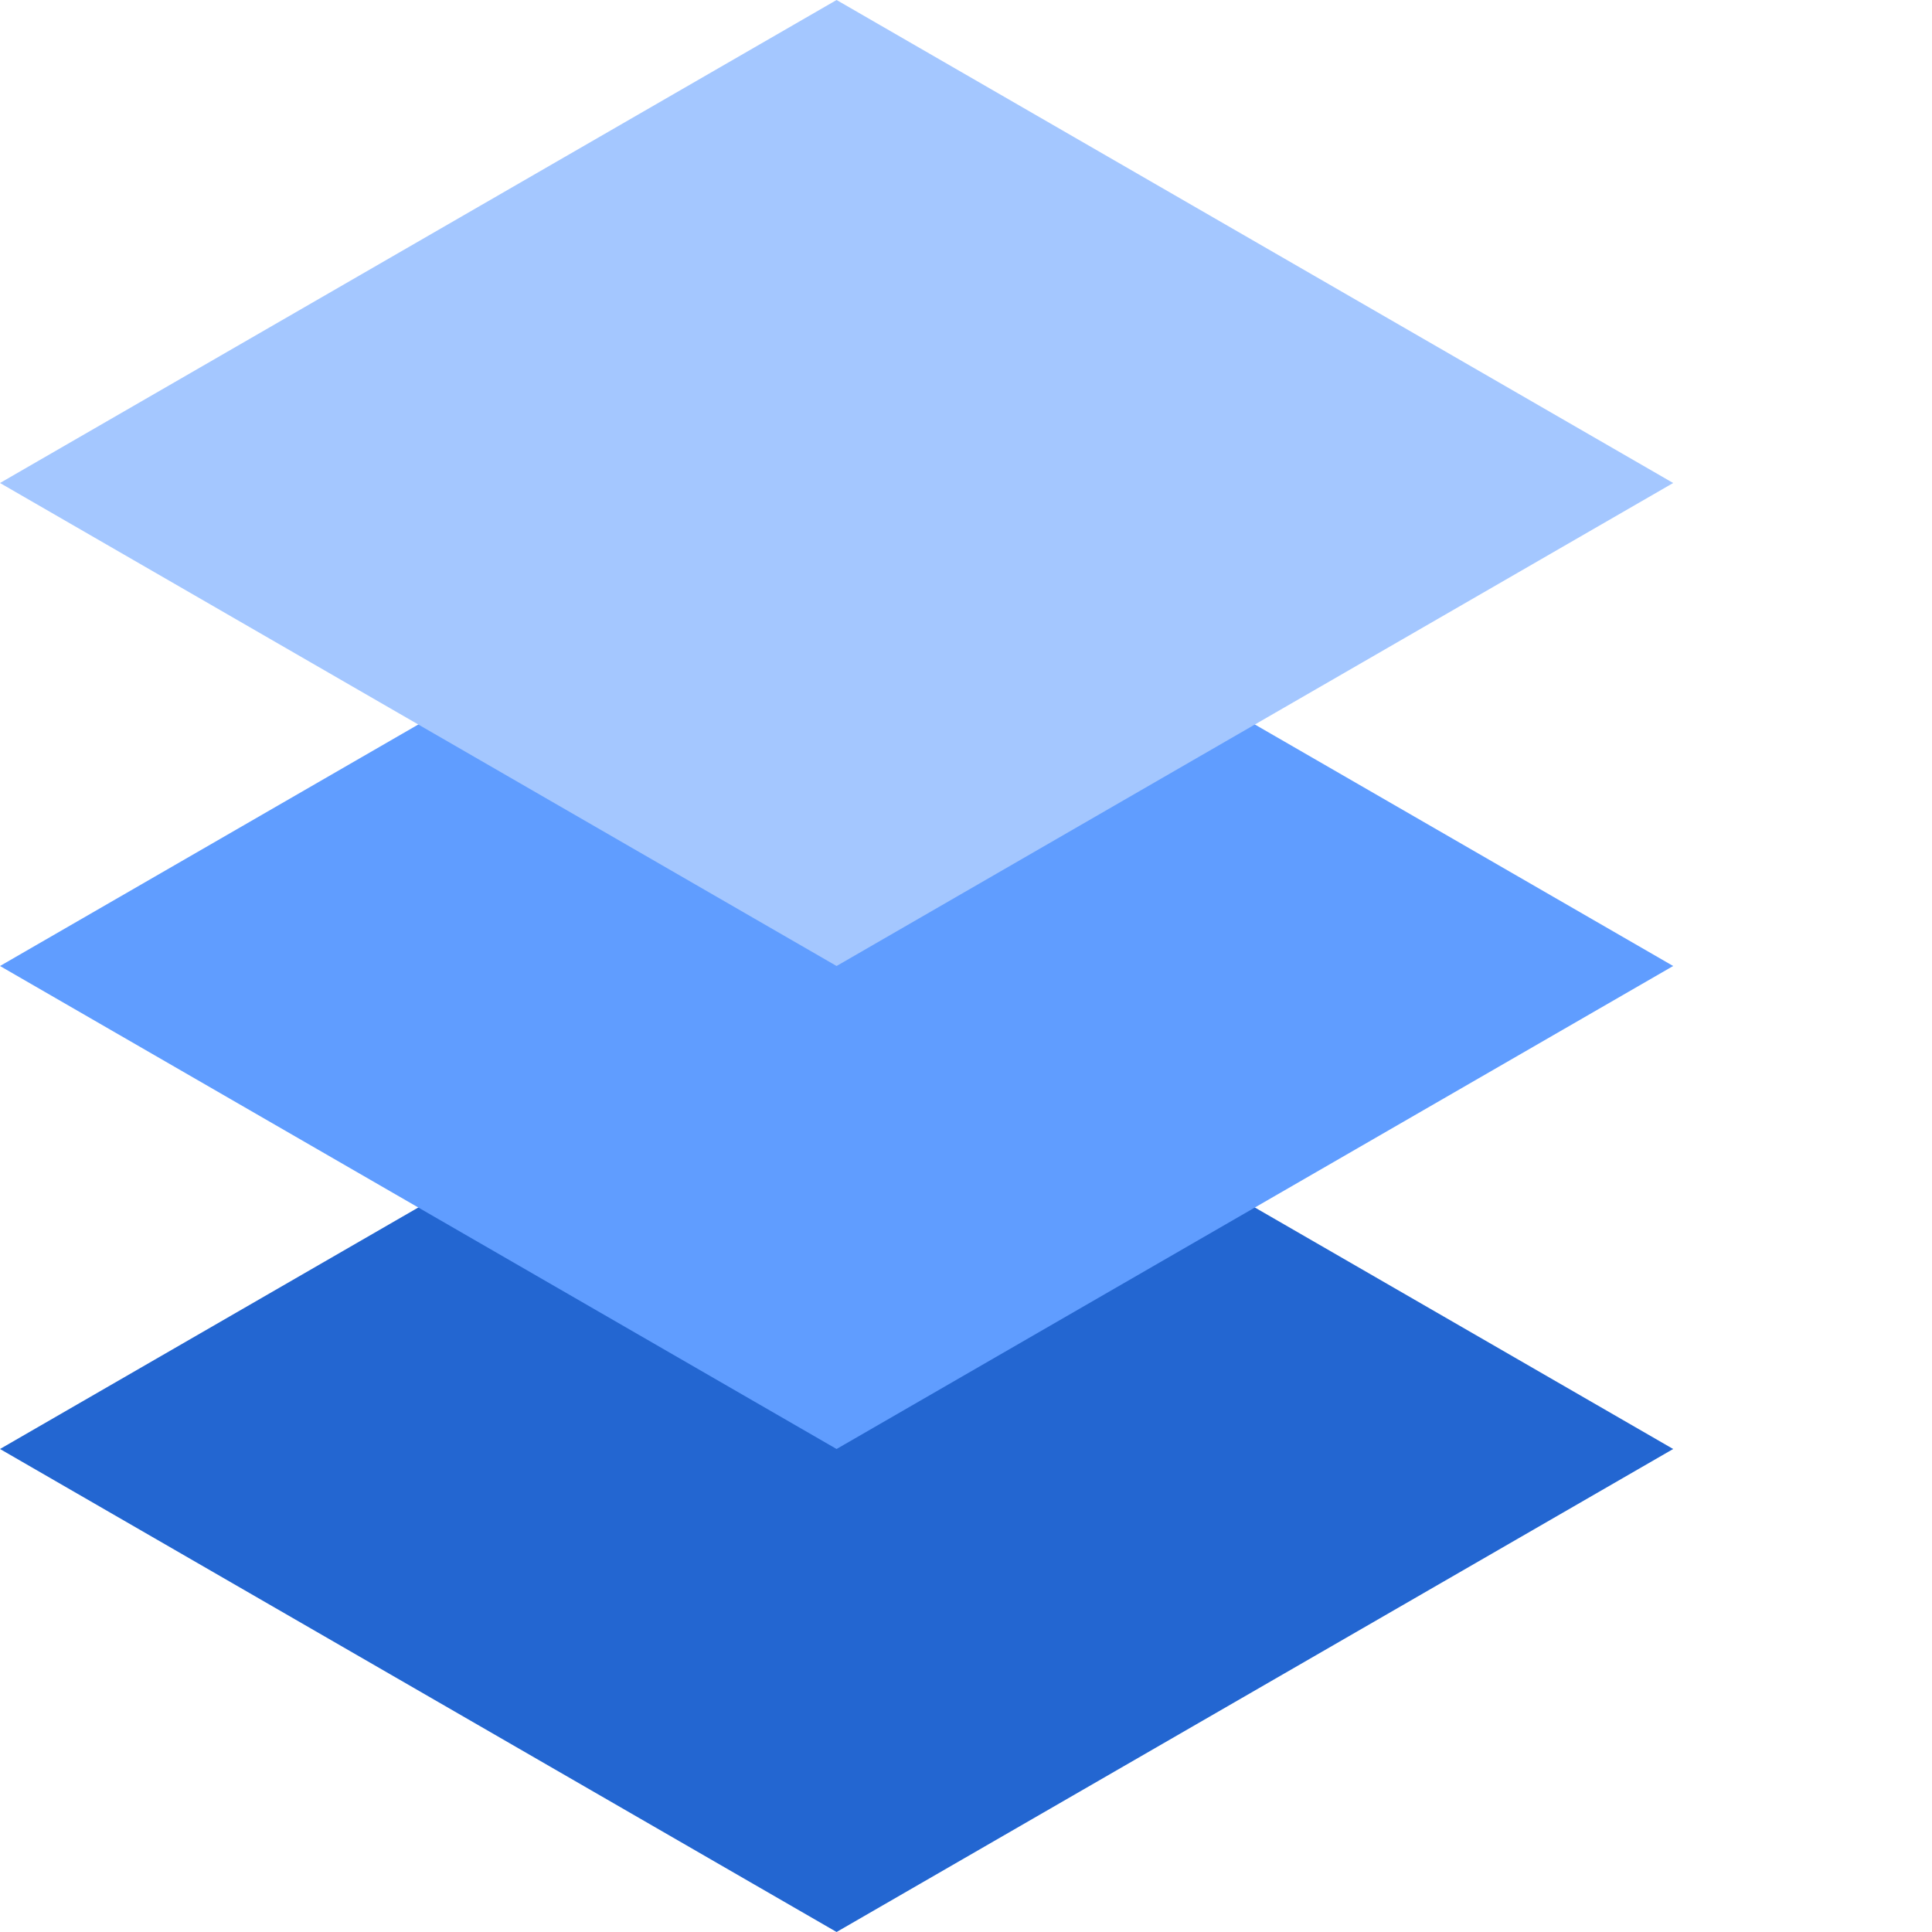
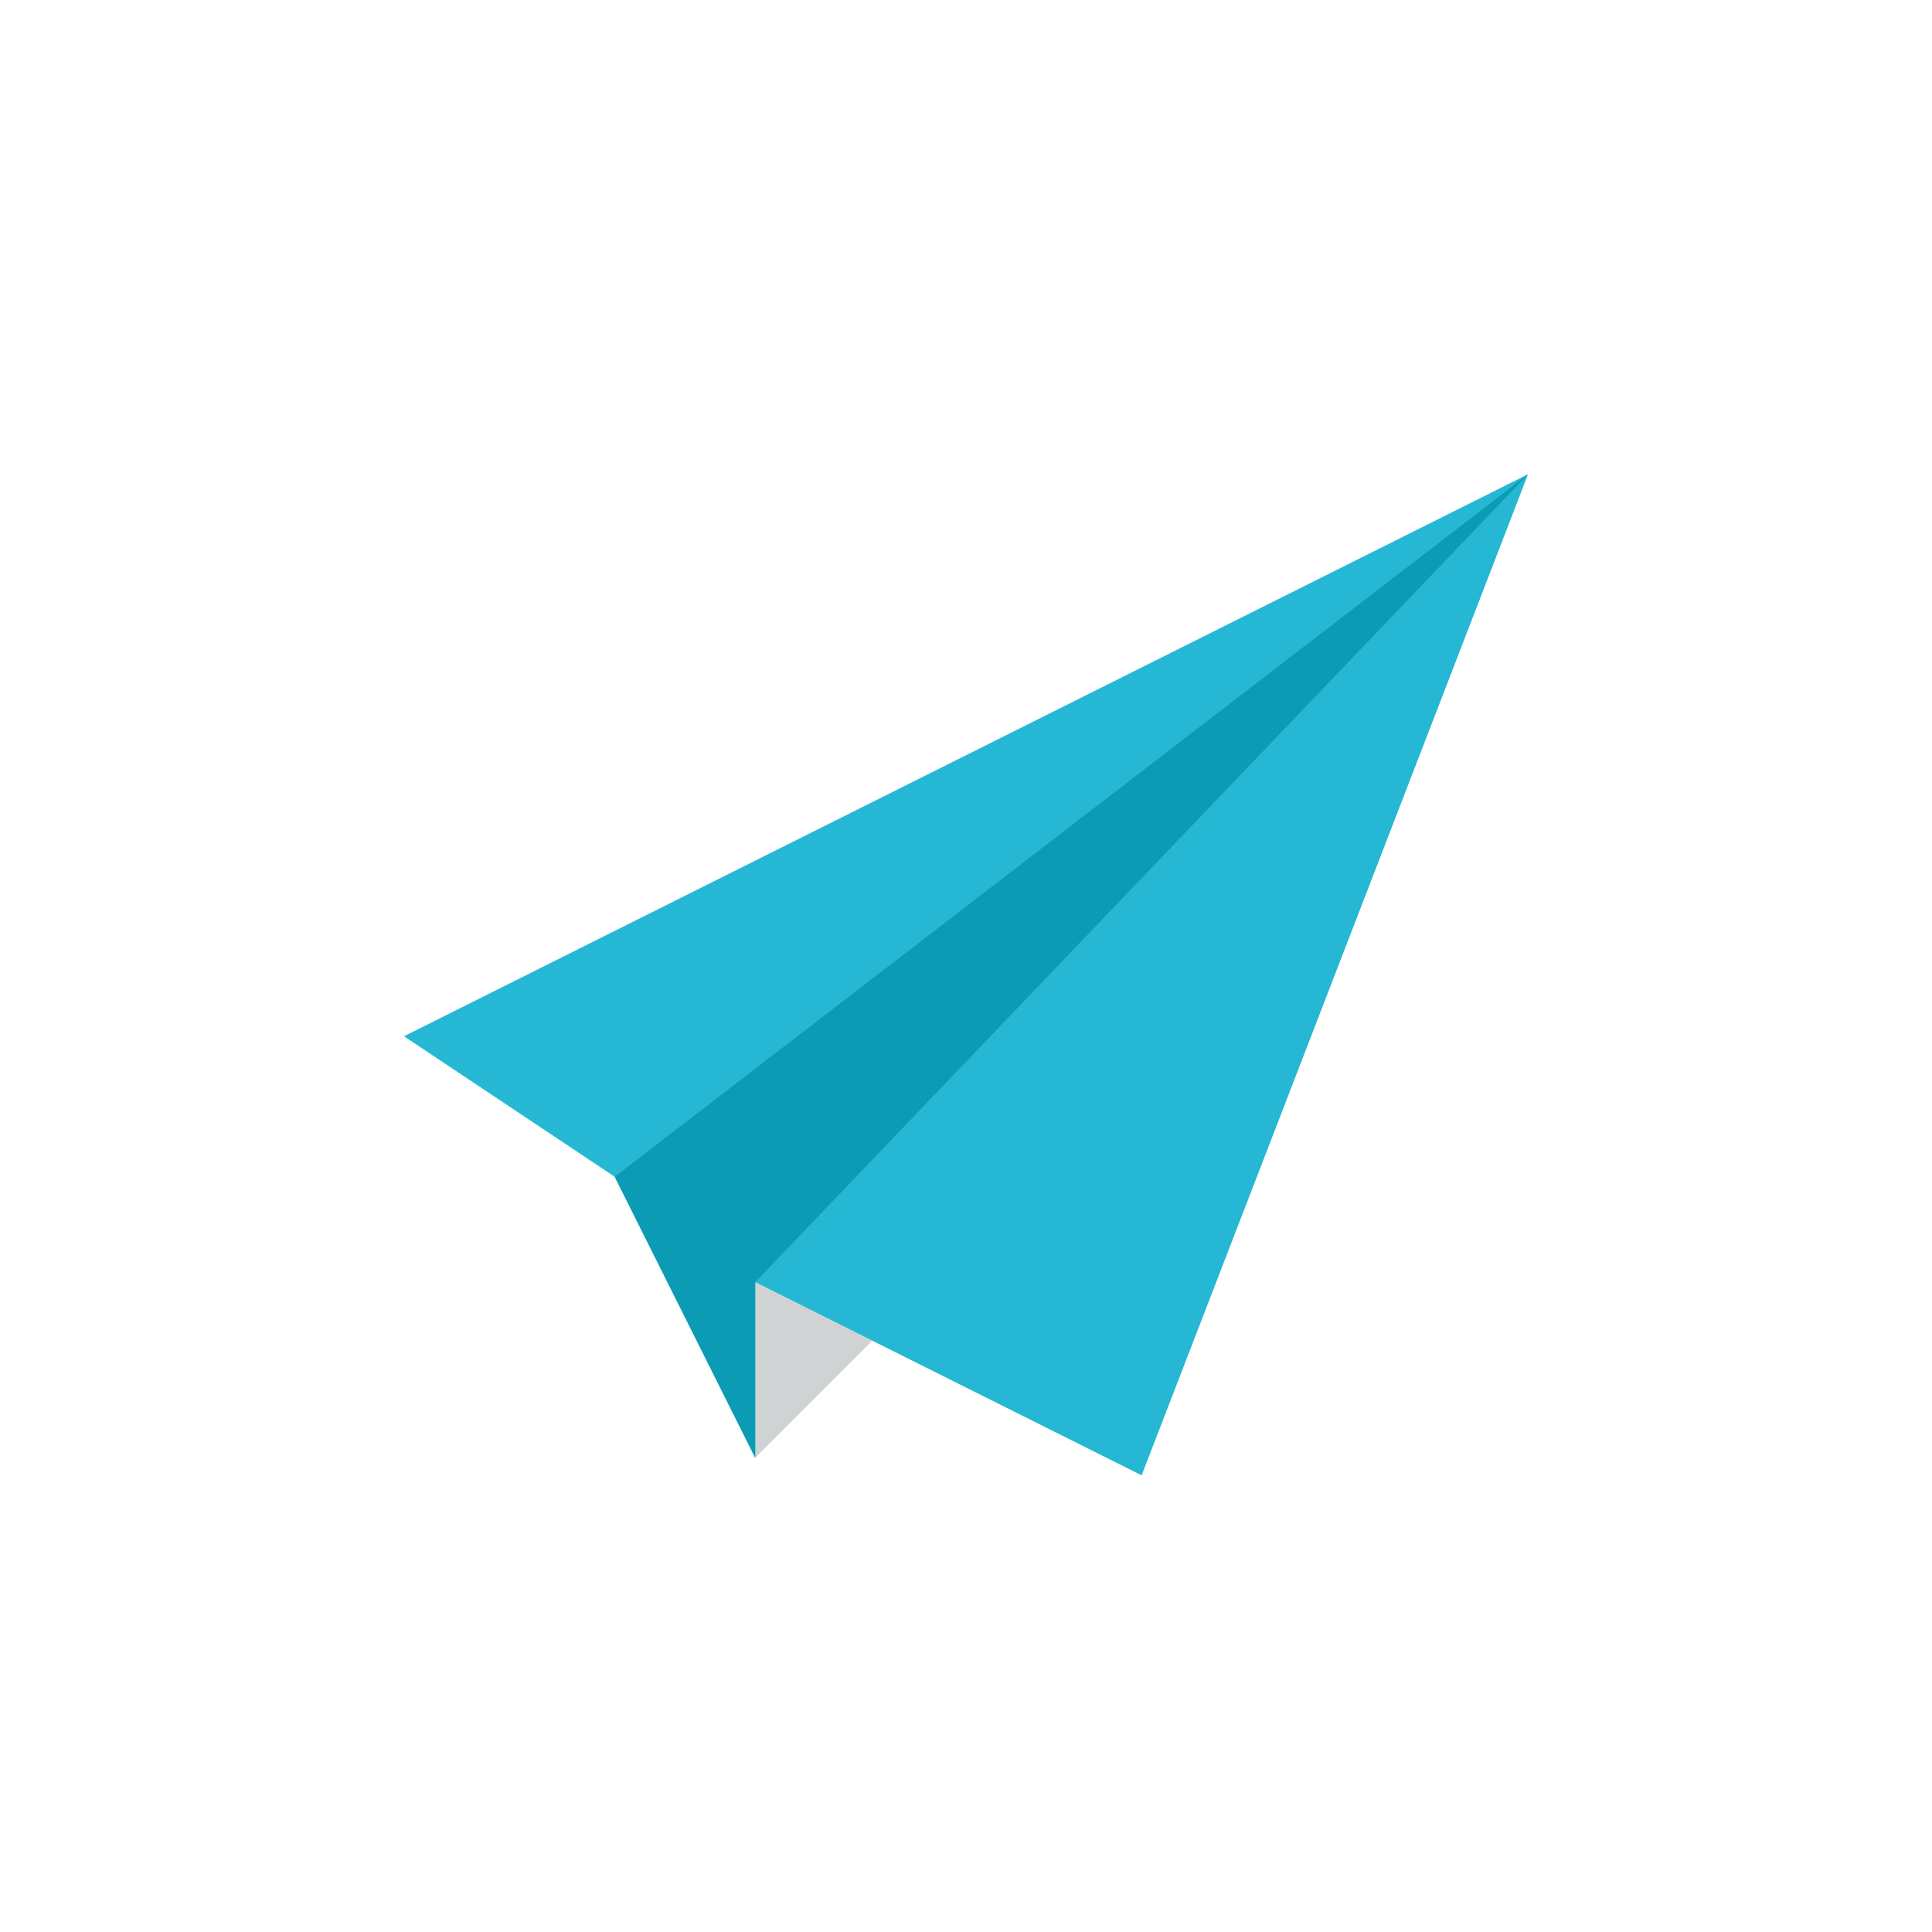
- <svg xmlns="http://www.w3.org/2000/svg" version="1.1" width="256" height="256" viewbox="0 0 949 256">
-   <path fill="#2366d1" d="M110.851 128L221.703 192L110.851 256L0 192Z" />
-   <path fill="#609dff" d="M110.851 64L221.703 128L110.851 192L0 128Z" />
-   <path fill="#a4c7ff" d="M110.851 0L221.703 64L110.851 128L0 64Z" />
+ <svg xmlns="http://www.w3.org/2000/svg" width="110" height="110">
+   <g>
+     <rect fill="none" id="canvas_background" height="402" width="582" y="-1" x="-1" />
+   </g>
+   <g>
+     <polygon id="svg_3" fill="#CFD3D4" points="49.67,76.33 43,83 43,73   " />
+     <polygon id="svg_4" fill="#25b7d3" points="87,27 65,84 43,73 43,83 35,67 23,59   " />
+     <polygon id="svg_5" fill="#0c9bb5" points="35,67 43,83 43,73 87,27   " />
+   </g>
</svg>
